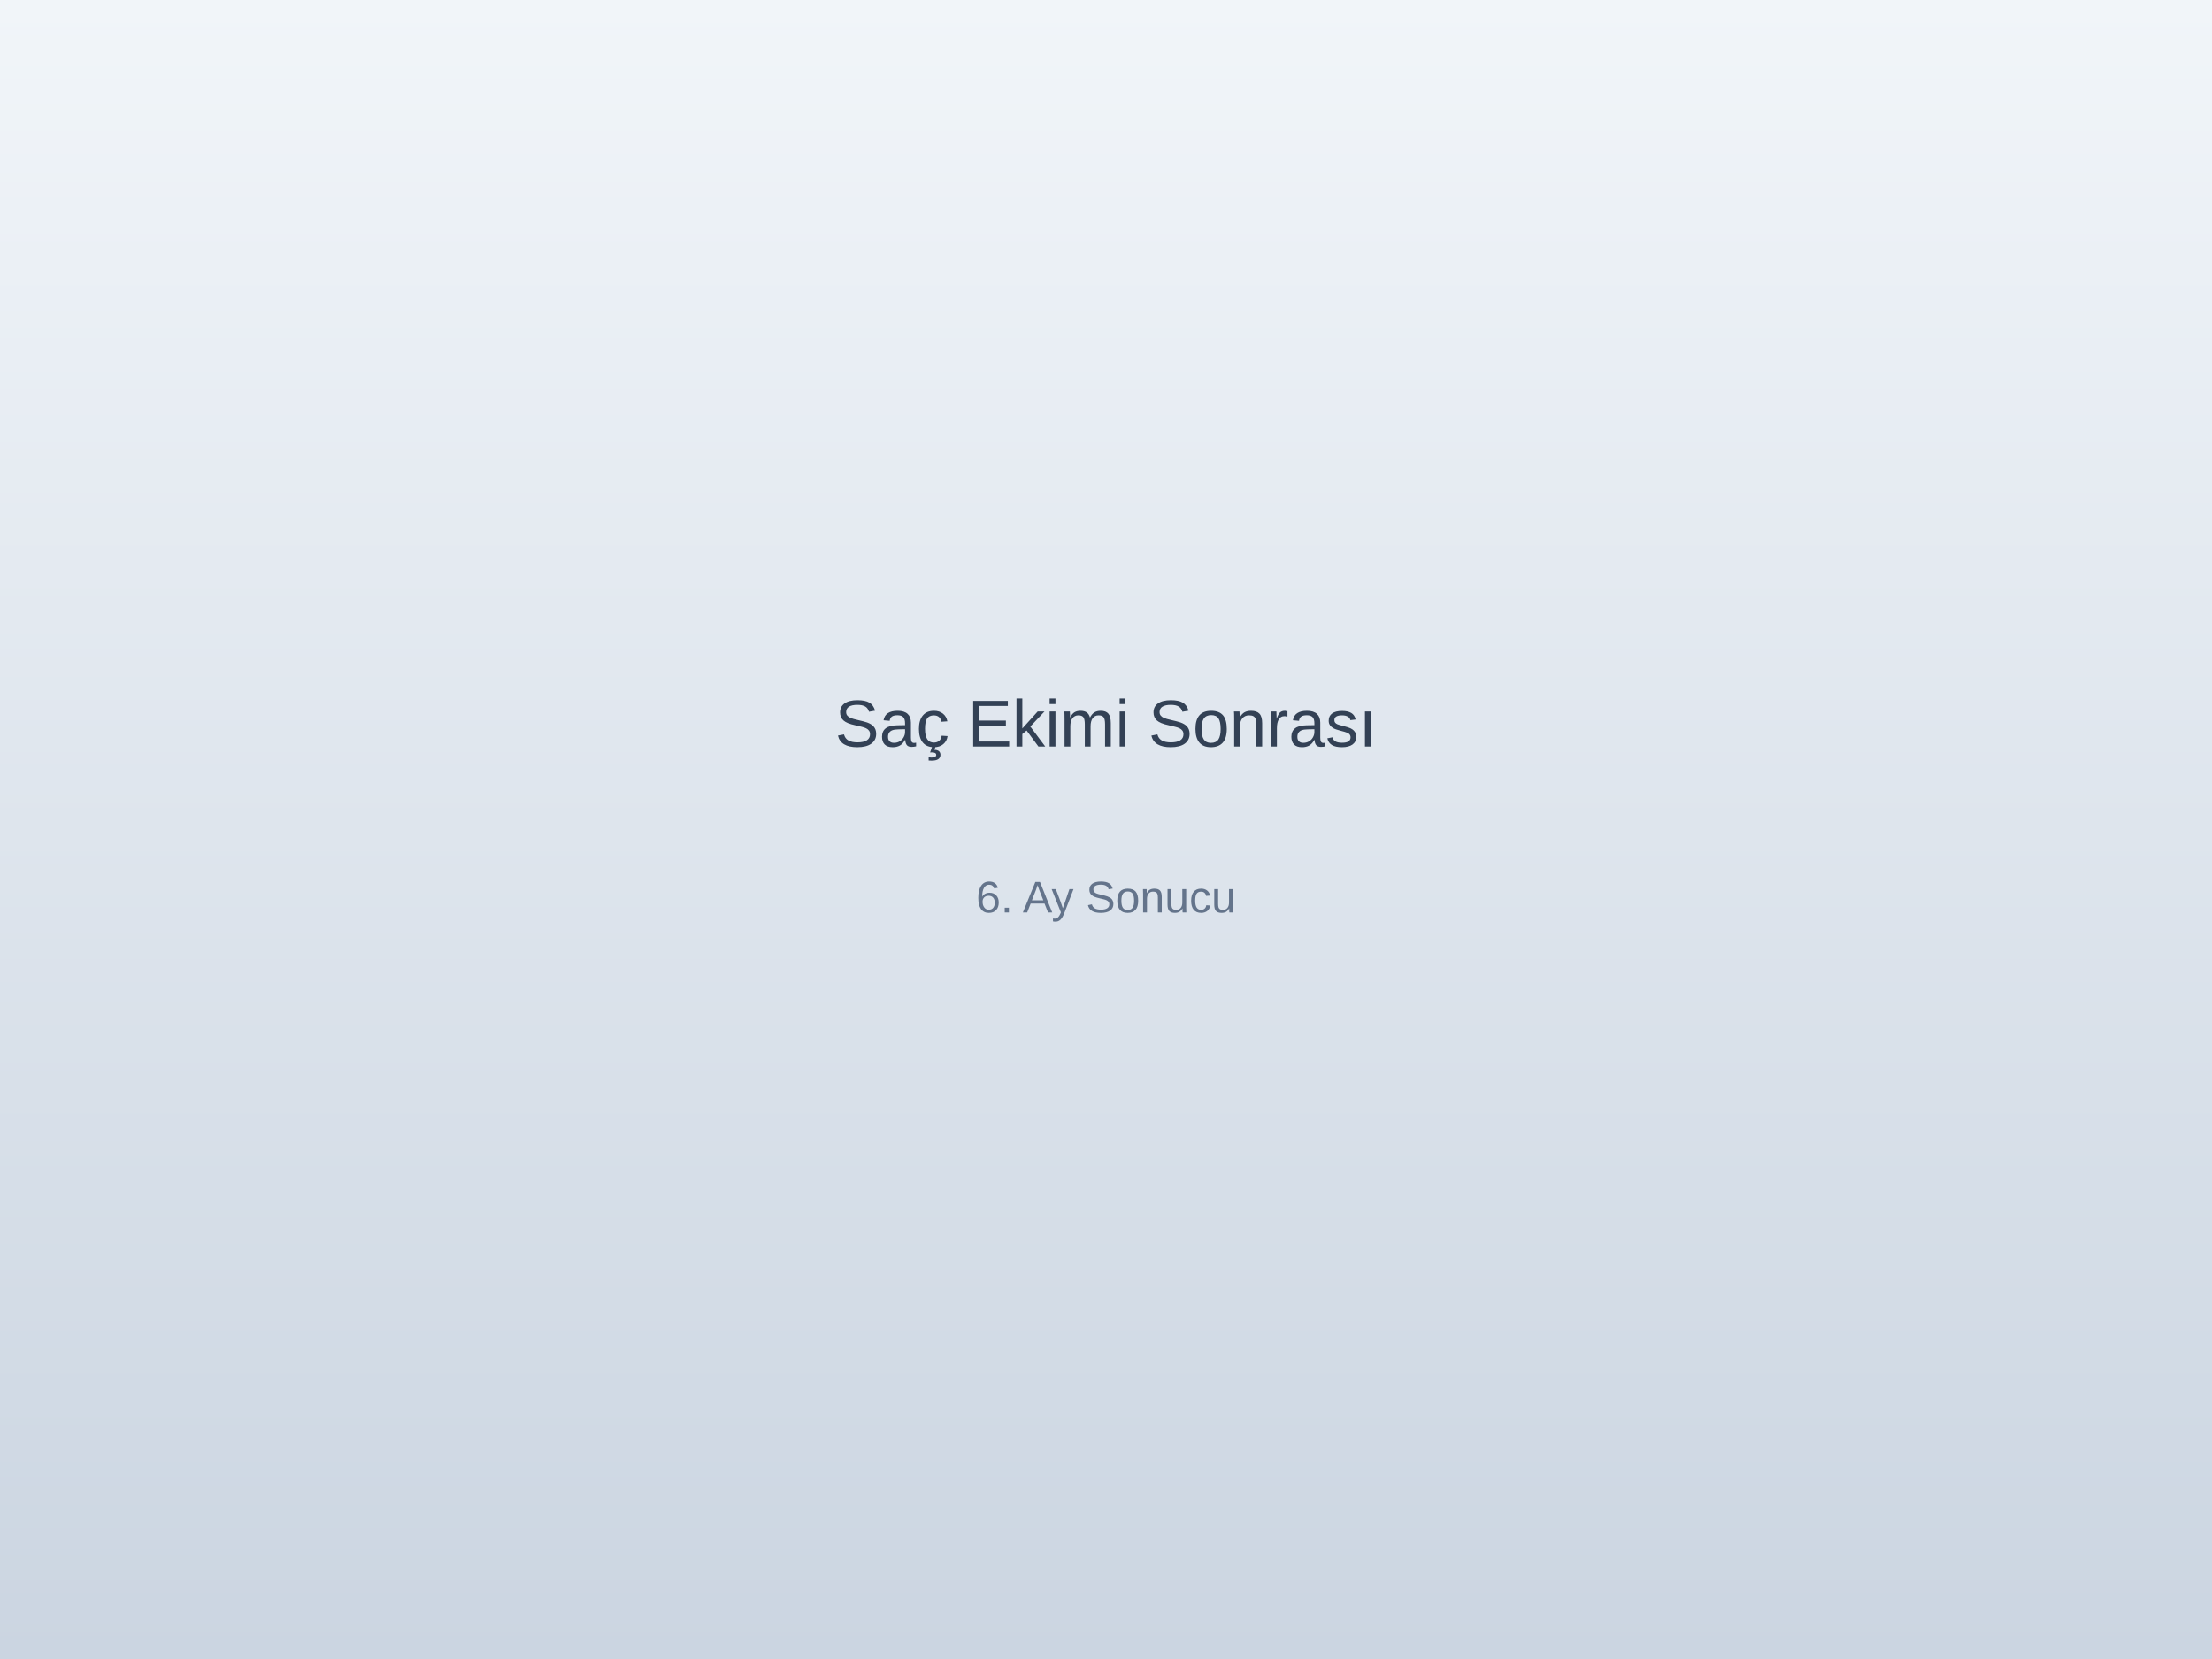
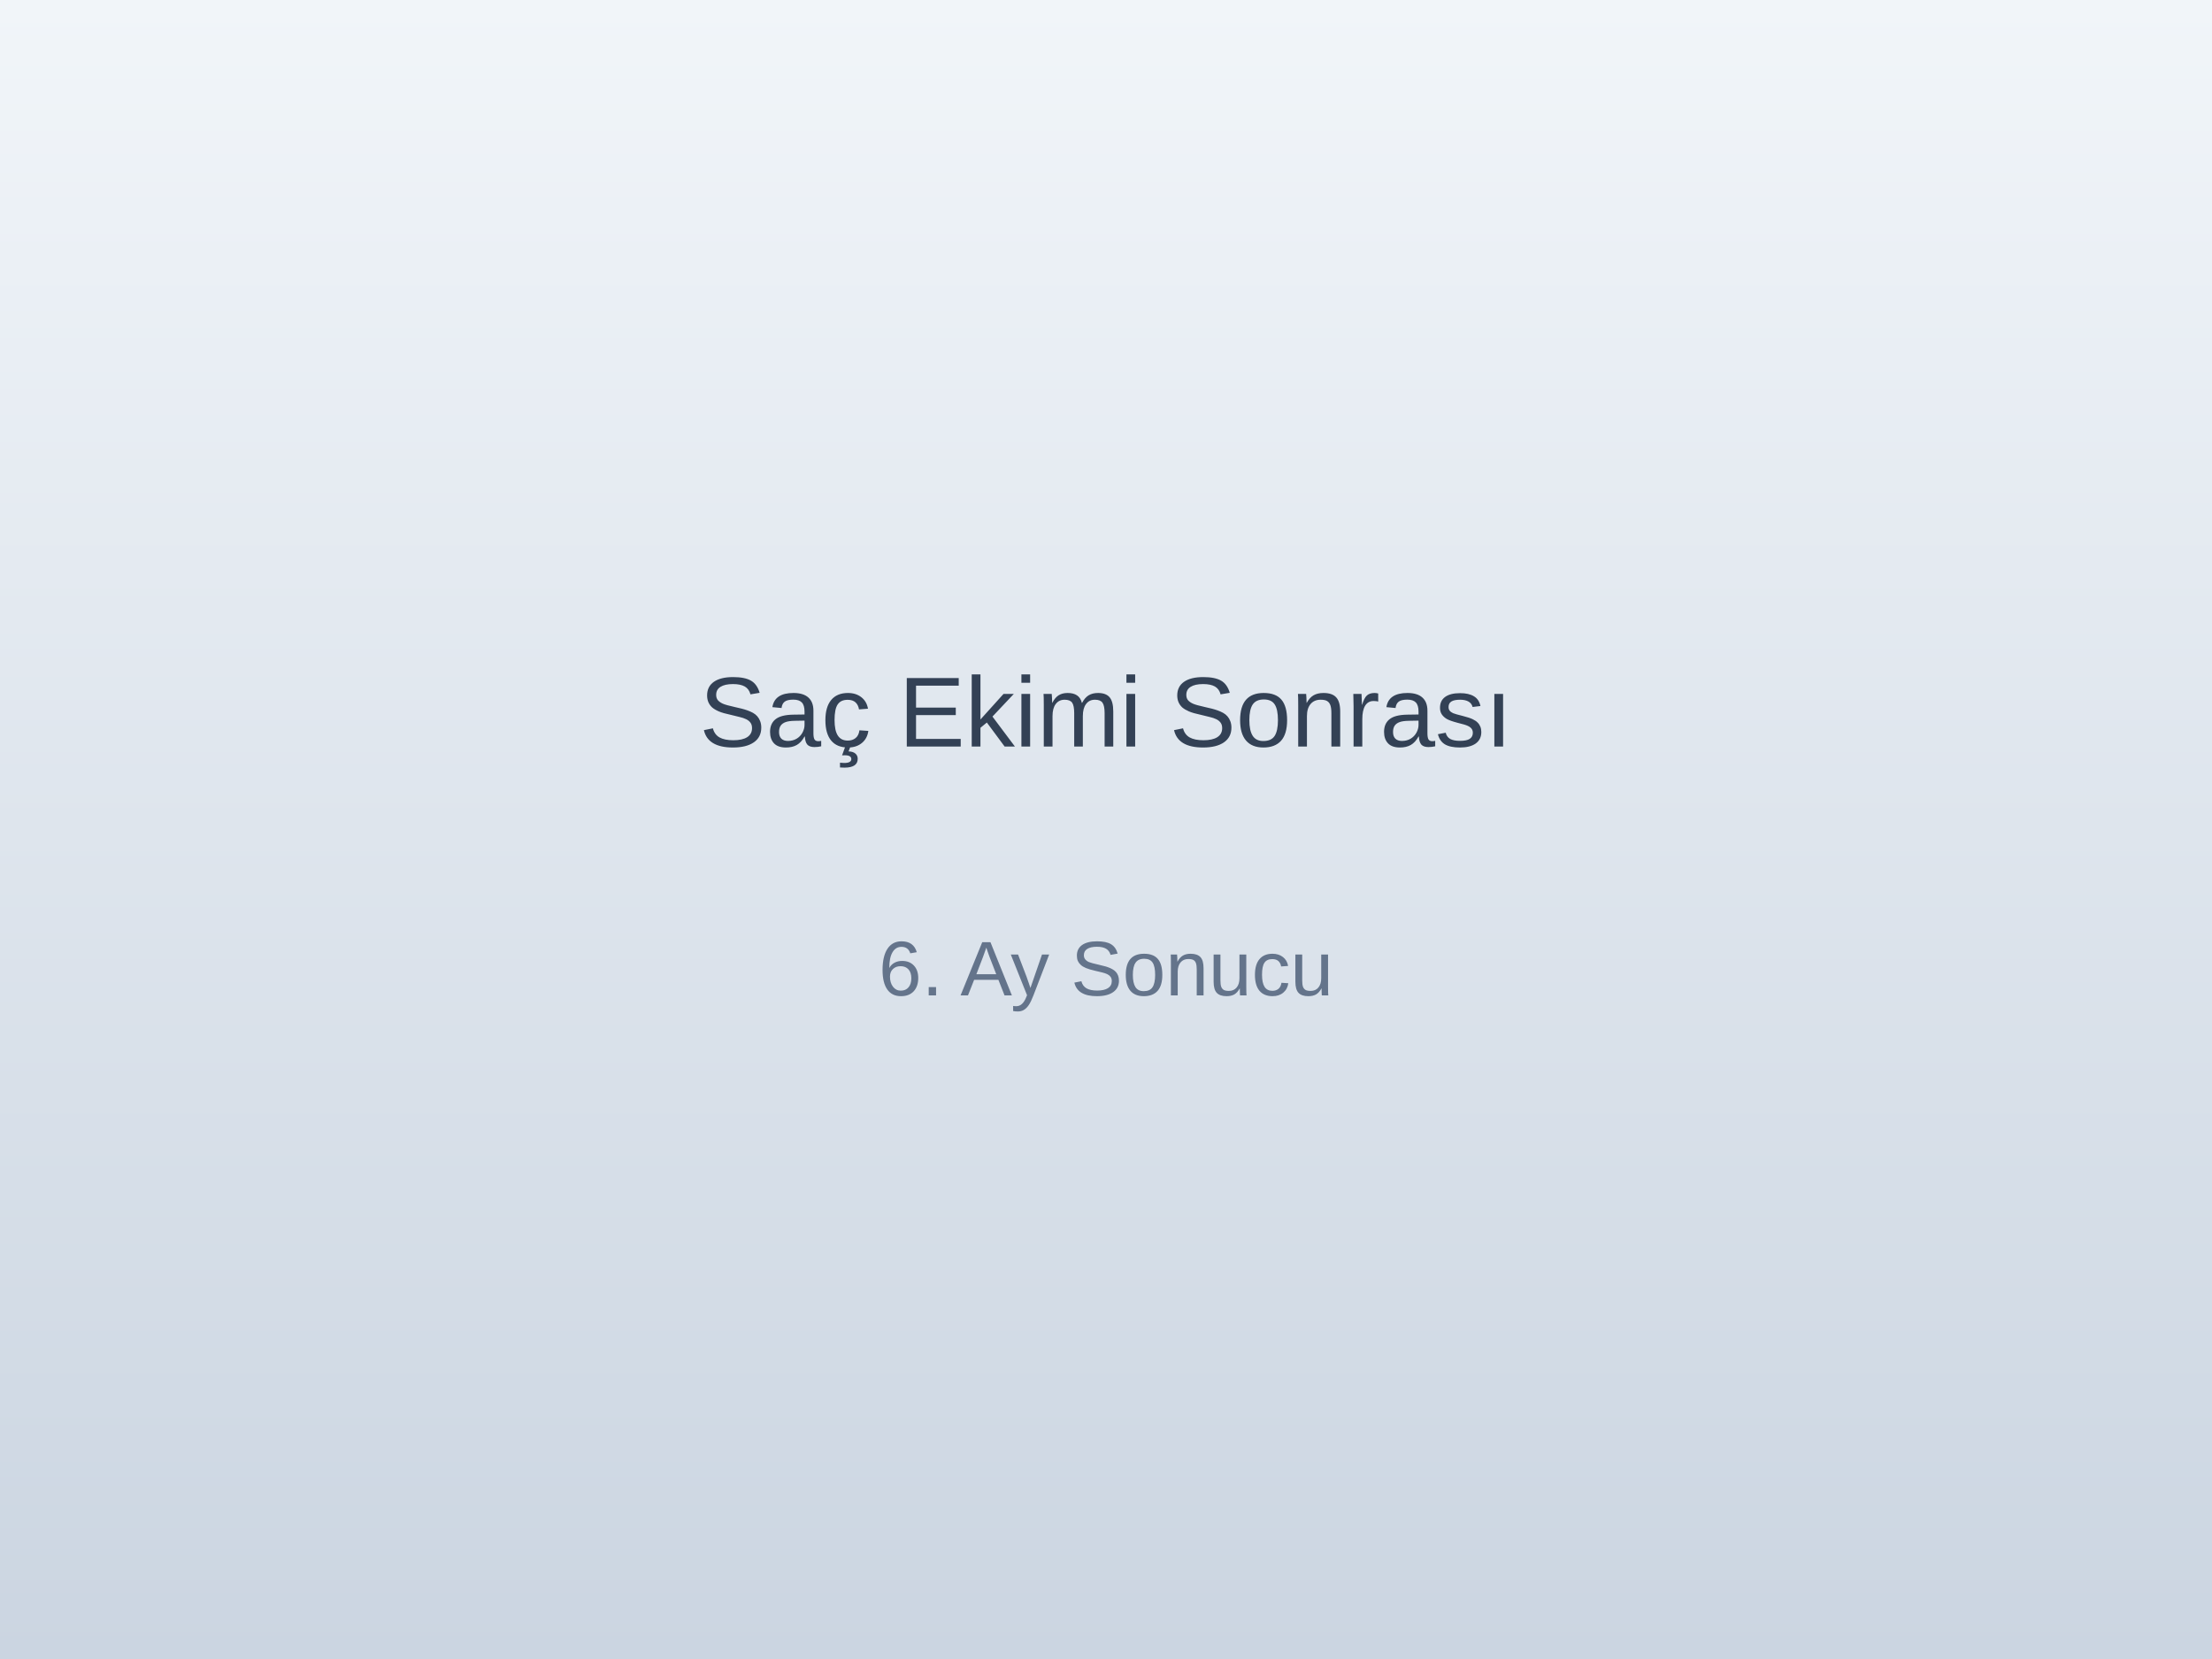
- <svg xmlns="http://www.w3.org/2000/svg" width="800" height="600" viewBox="0 0 800 600">
+ <svg xmlns="http://www.w3.org/2000/svg" width="400" height="300" viewBox="0 0 400 300">
  <defs>
    <linearGradient id="bg-gradient" x1="0" y1="0" x2="0" y2="1">
      <stop offset="0%" stop-color="#f1f5f9" />
      <stop offset="100%" stop-color="#cbd5e1" />
    </linearGradient>
  </defs>
  <rect width="100%" height="100%" fill="url(#bg-gradient)" />
-   <text x="50%" y="45%" font-family="Arial" font-size="24" text-anchor="middle" fill="#334155">
+   <text x="50%" y="45%" font-family="Arial" font-size="18" text-anchor="middle" fill="#334155">
    Saç Ekimi Sonrası
  </text>
-   <text x="50%" y="55%" font-family="Arial" font-size="16" text-anchor="middle" fill="#64748b">
+   <text x="50%" y="60%" font-family="Arial" font-size="14" text-anchor="middle" fill="#64748b">
    6. Ay Sonucu
  </text>
</svg>
